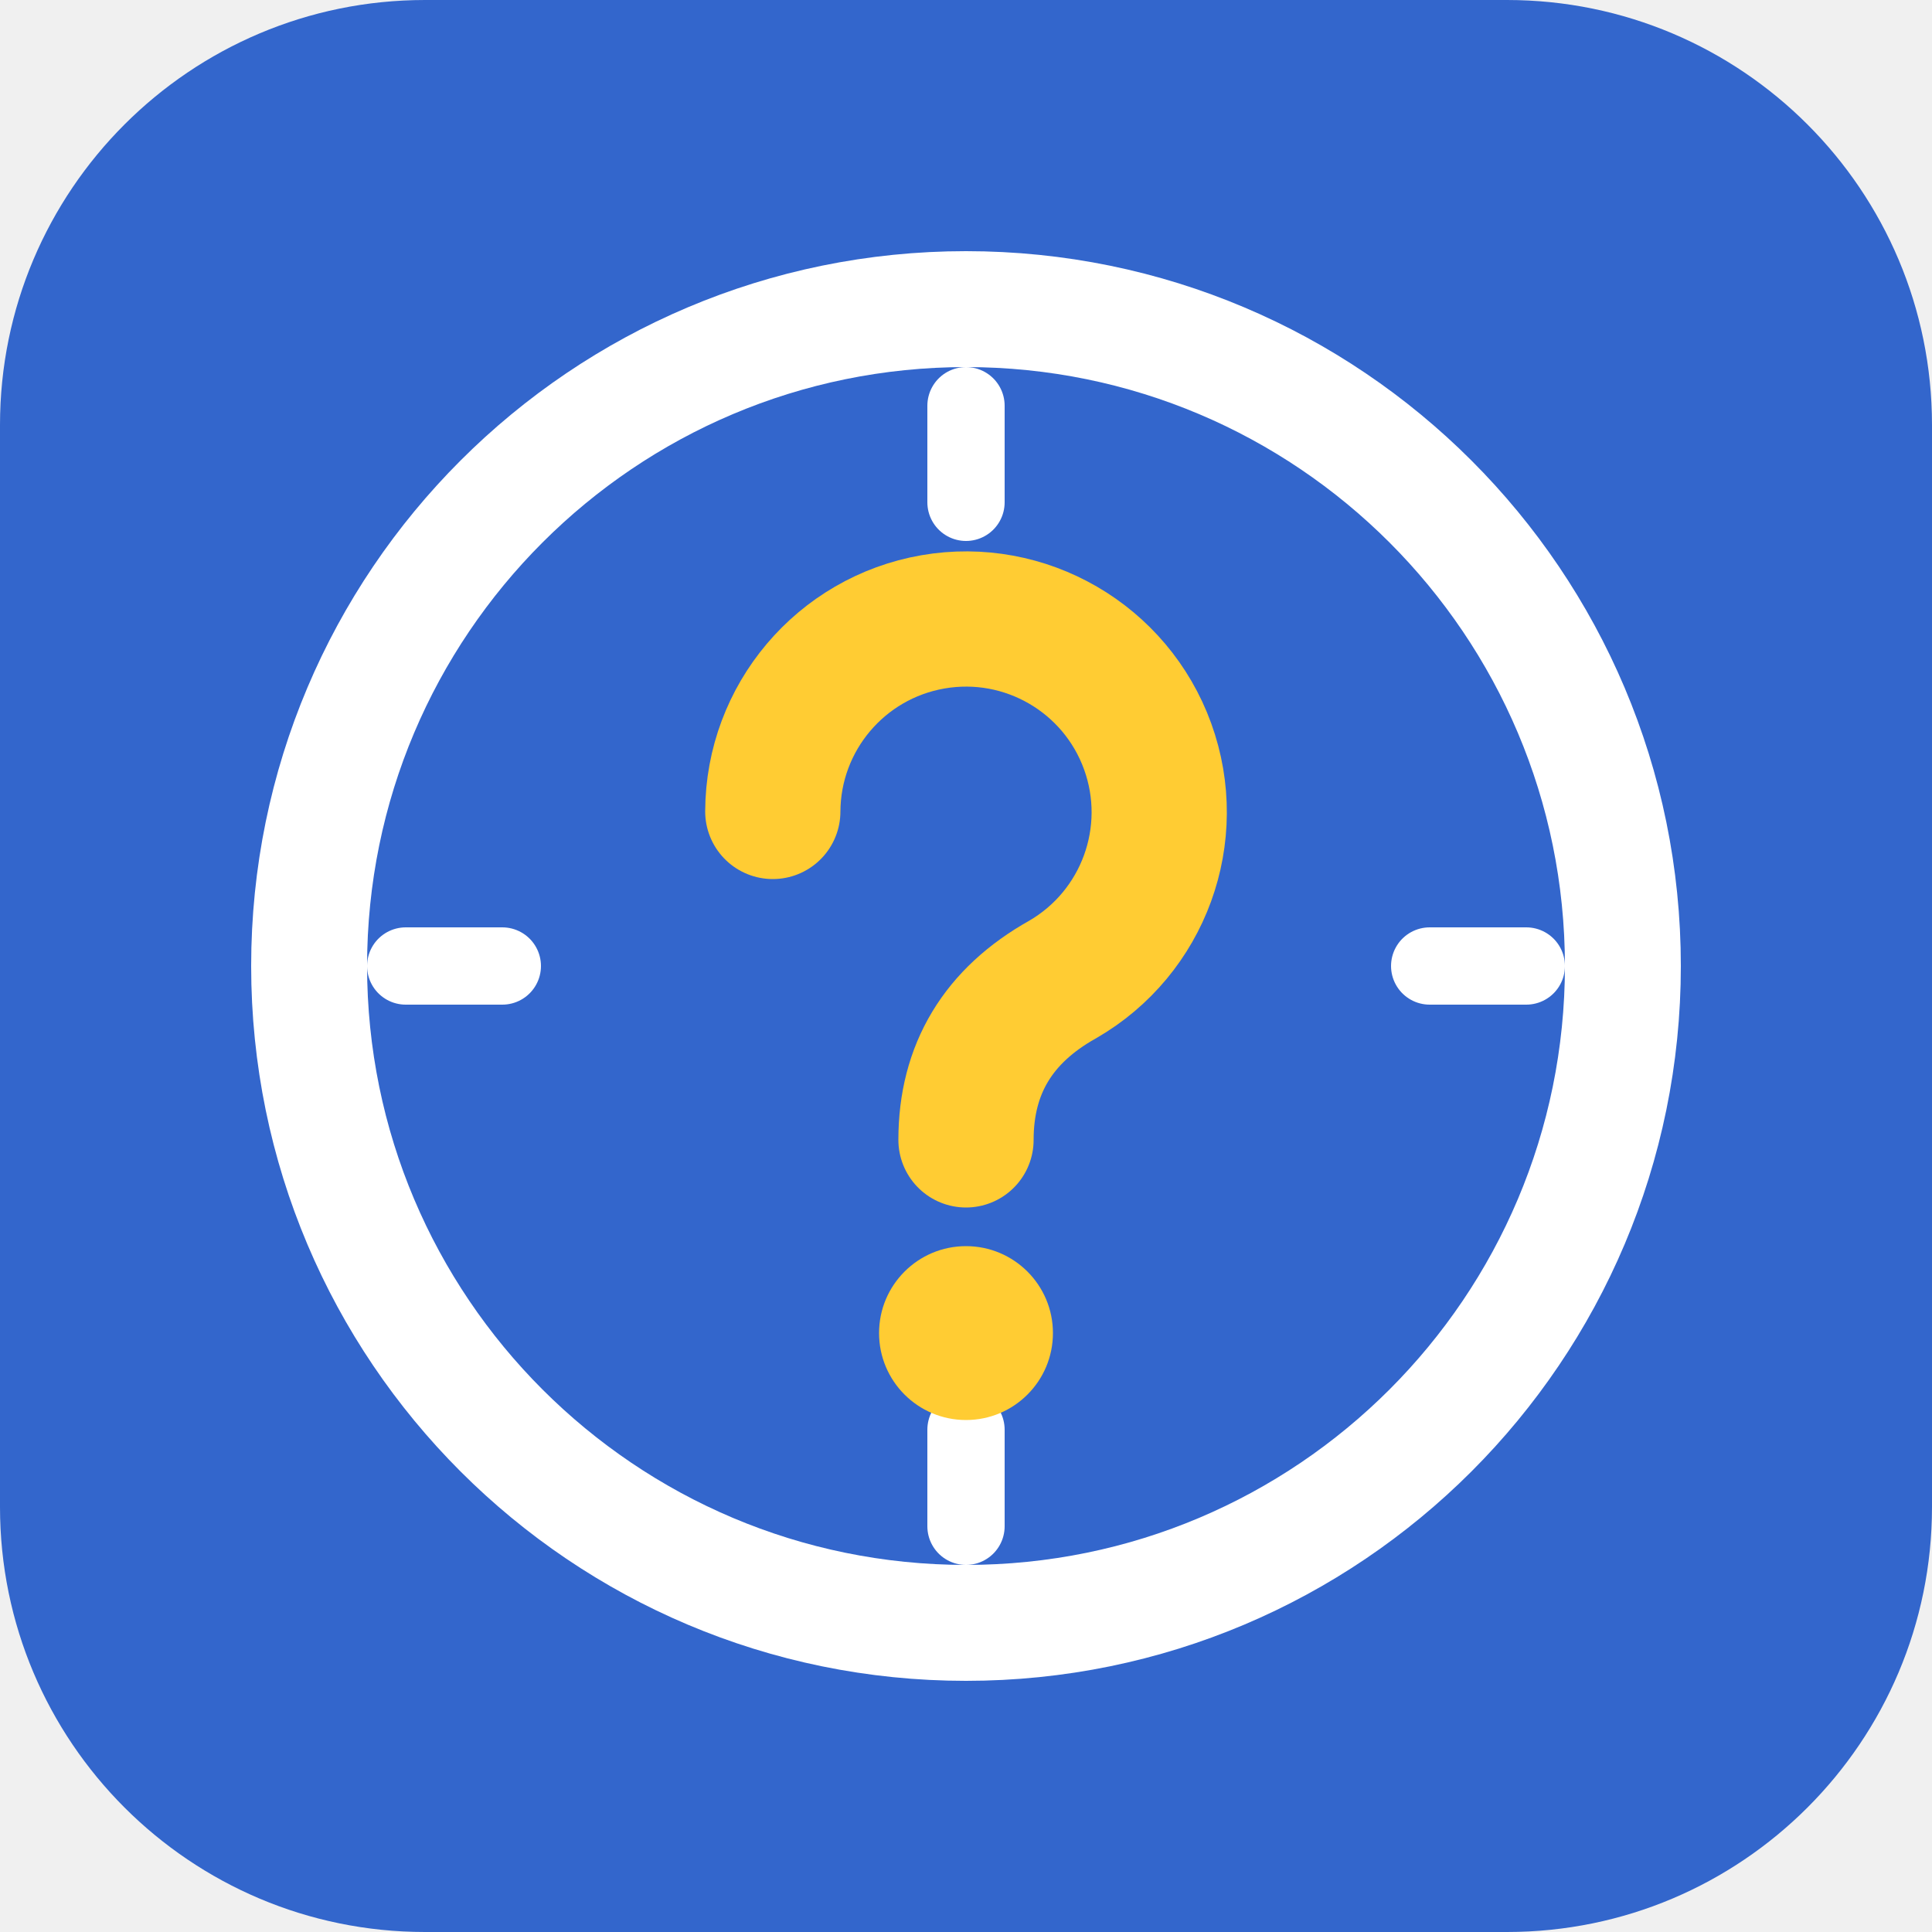
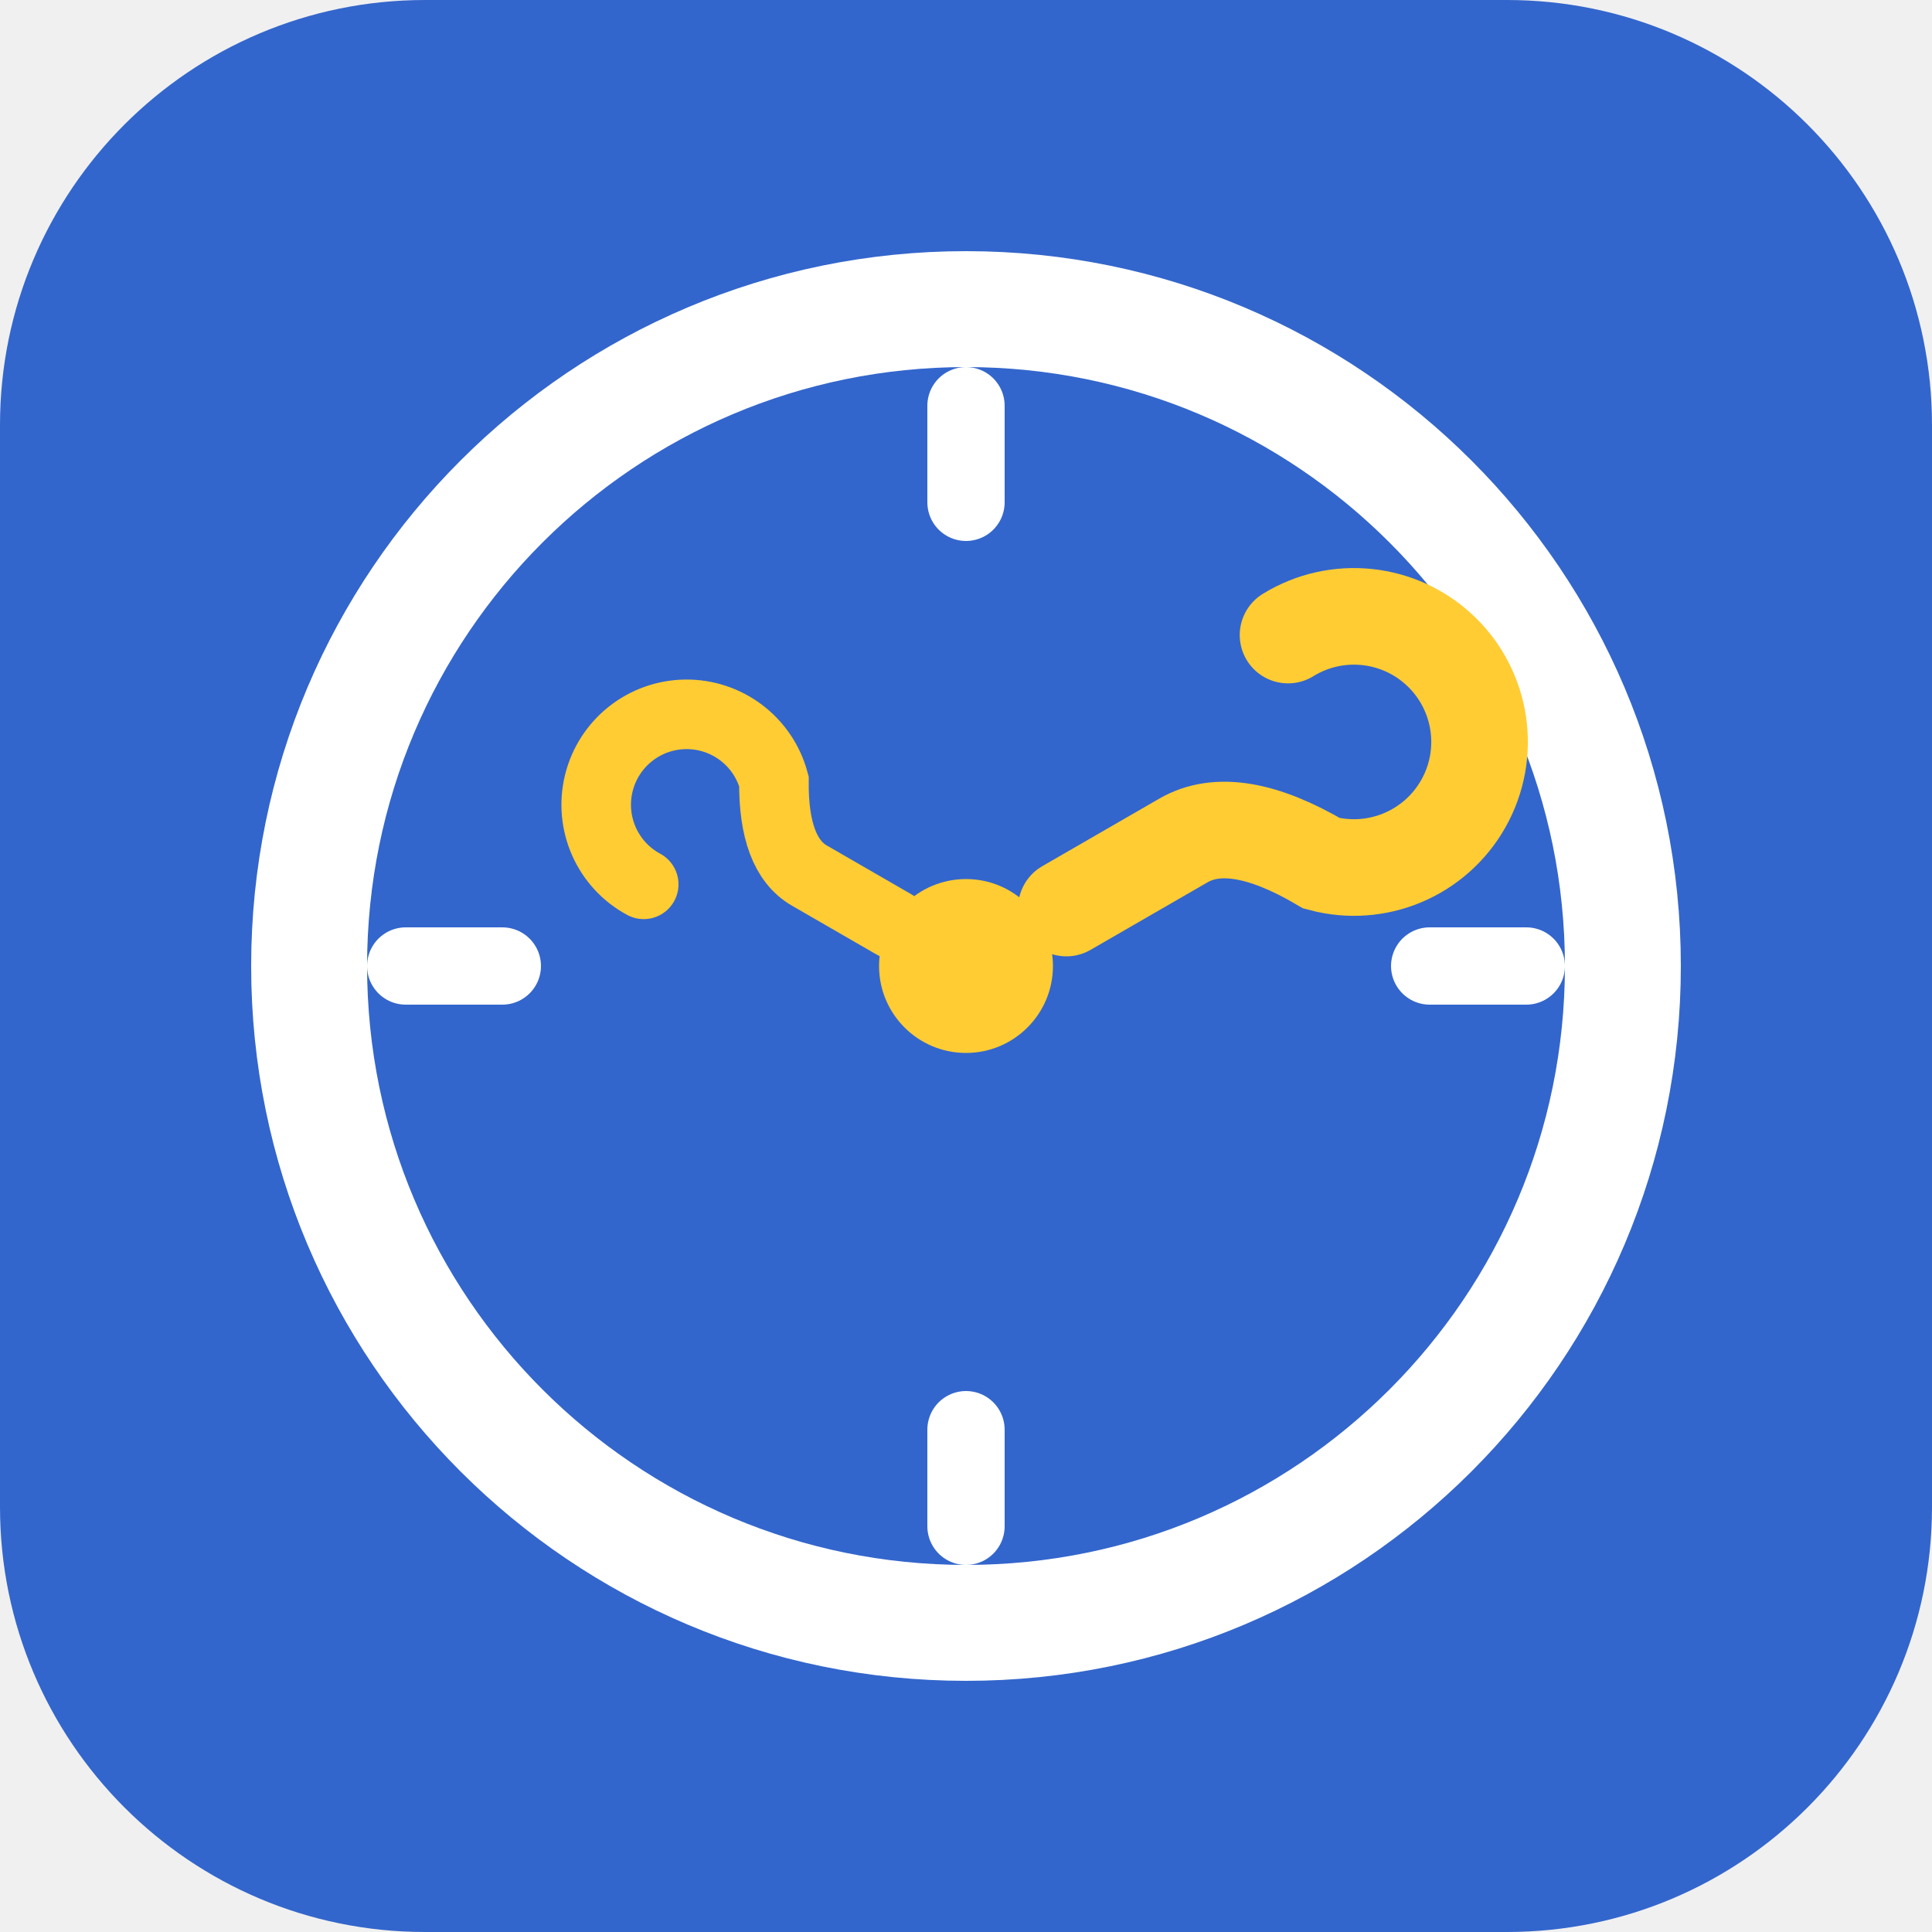
<svg xmlns="http://www.w3.org/2000/svg" viewBox="0 0 100 100">
+   <defs>
+     <g id="q" fill="none" stroke-linecap="round">
+       <path d="M0 -6V-13Q0 -16 4.6 -18.6A6.5 6.5 0 1 0 -6.5 -23" />
+     </g>
+   </defs>
  <rect width="100" height="100" rx="22" fill="#3366cc" />
  <circle cx="50" cy="50" r="34" fill="none" stroke="#fff" stroke-width="6" />
-   <g stroke="#fff" stroke-width="4" stroke-linecap="round">
-     <path d="M50 21v5M79 50h-5M50 79v-5M21 50h5" />
+   <path d="M50 21v5M79 50h-5M50 79v-5M21 50h5" stroke="#fff" stroke-width="4" stroke-linecap="round" />
+   <g stroke="#ffcc33" stroke-width="5">
+     <use href="#q" transform="translate(50 50) rotate(60)" />
+     <use href="#q" transform="translate(50 50) rotate(-60) scale(.72)" />
  </g>
-   <path d="M40 42A10 10 0 1 1 55 50.7Q50 53.5 50 59" fill="none" stroke="#ffcc33" stroke-width="7" stroke-linecap="round" />
-   <circle cx="50" cy="69" r="4.5" fill="#ffcc33" />
+   <circle cx="50" cy="50" r="4.5" fill="#ffcc33" />
</svg>
